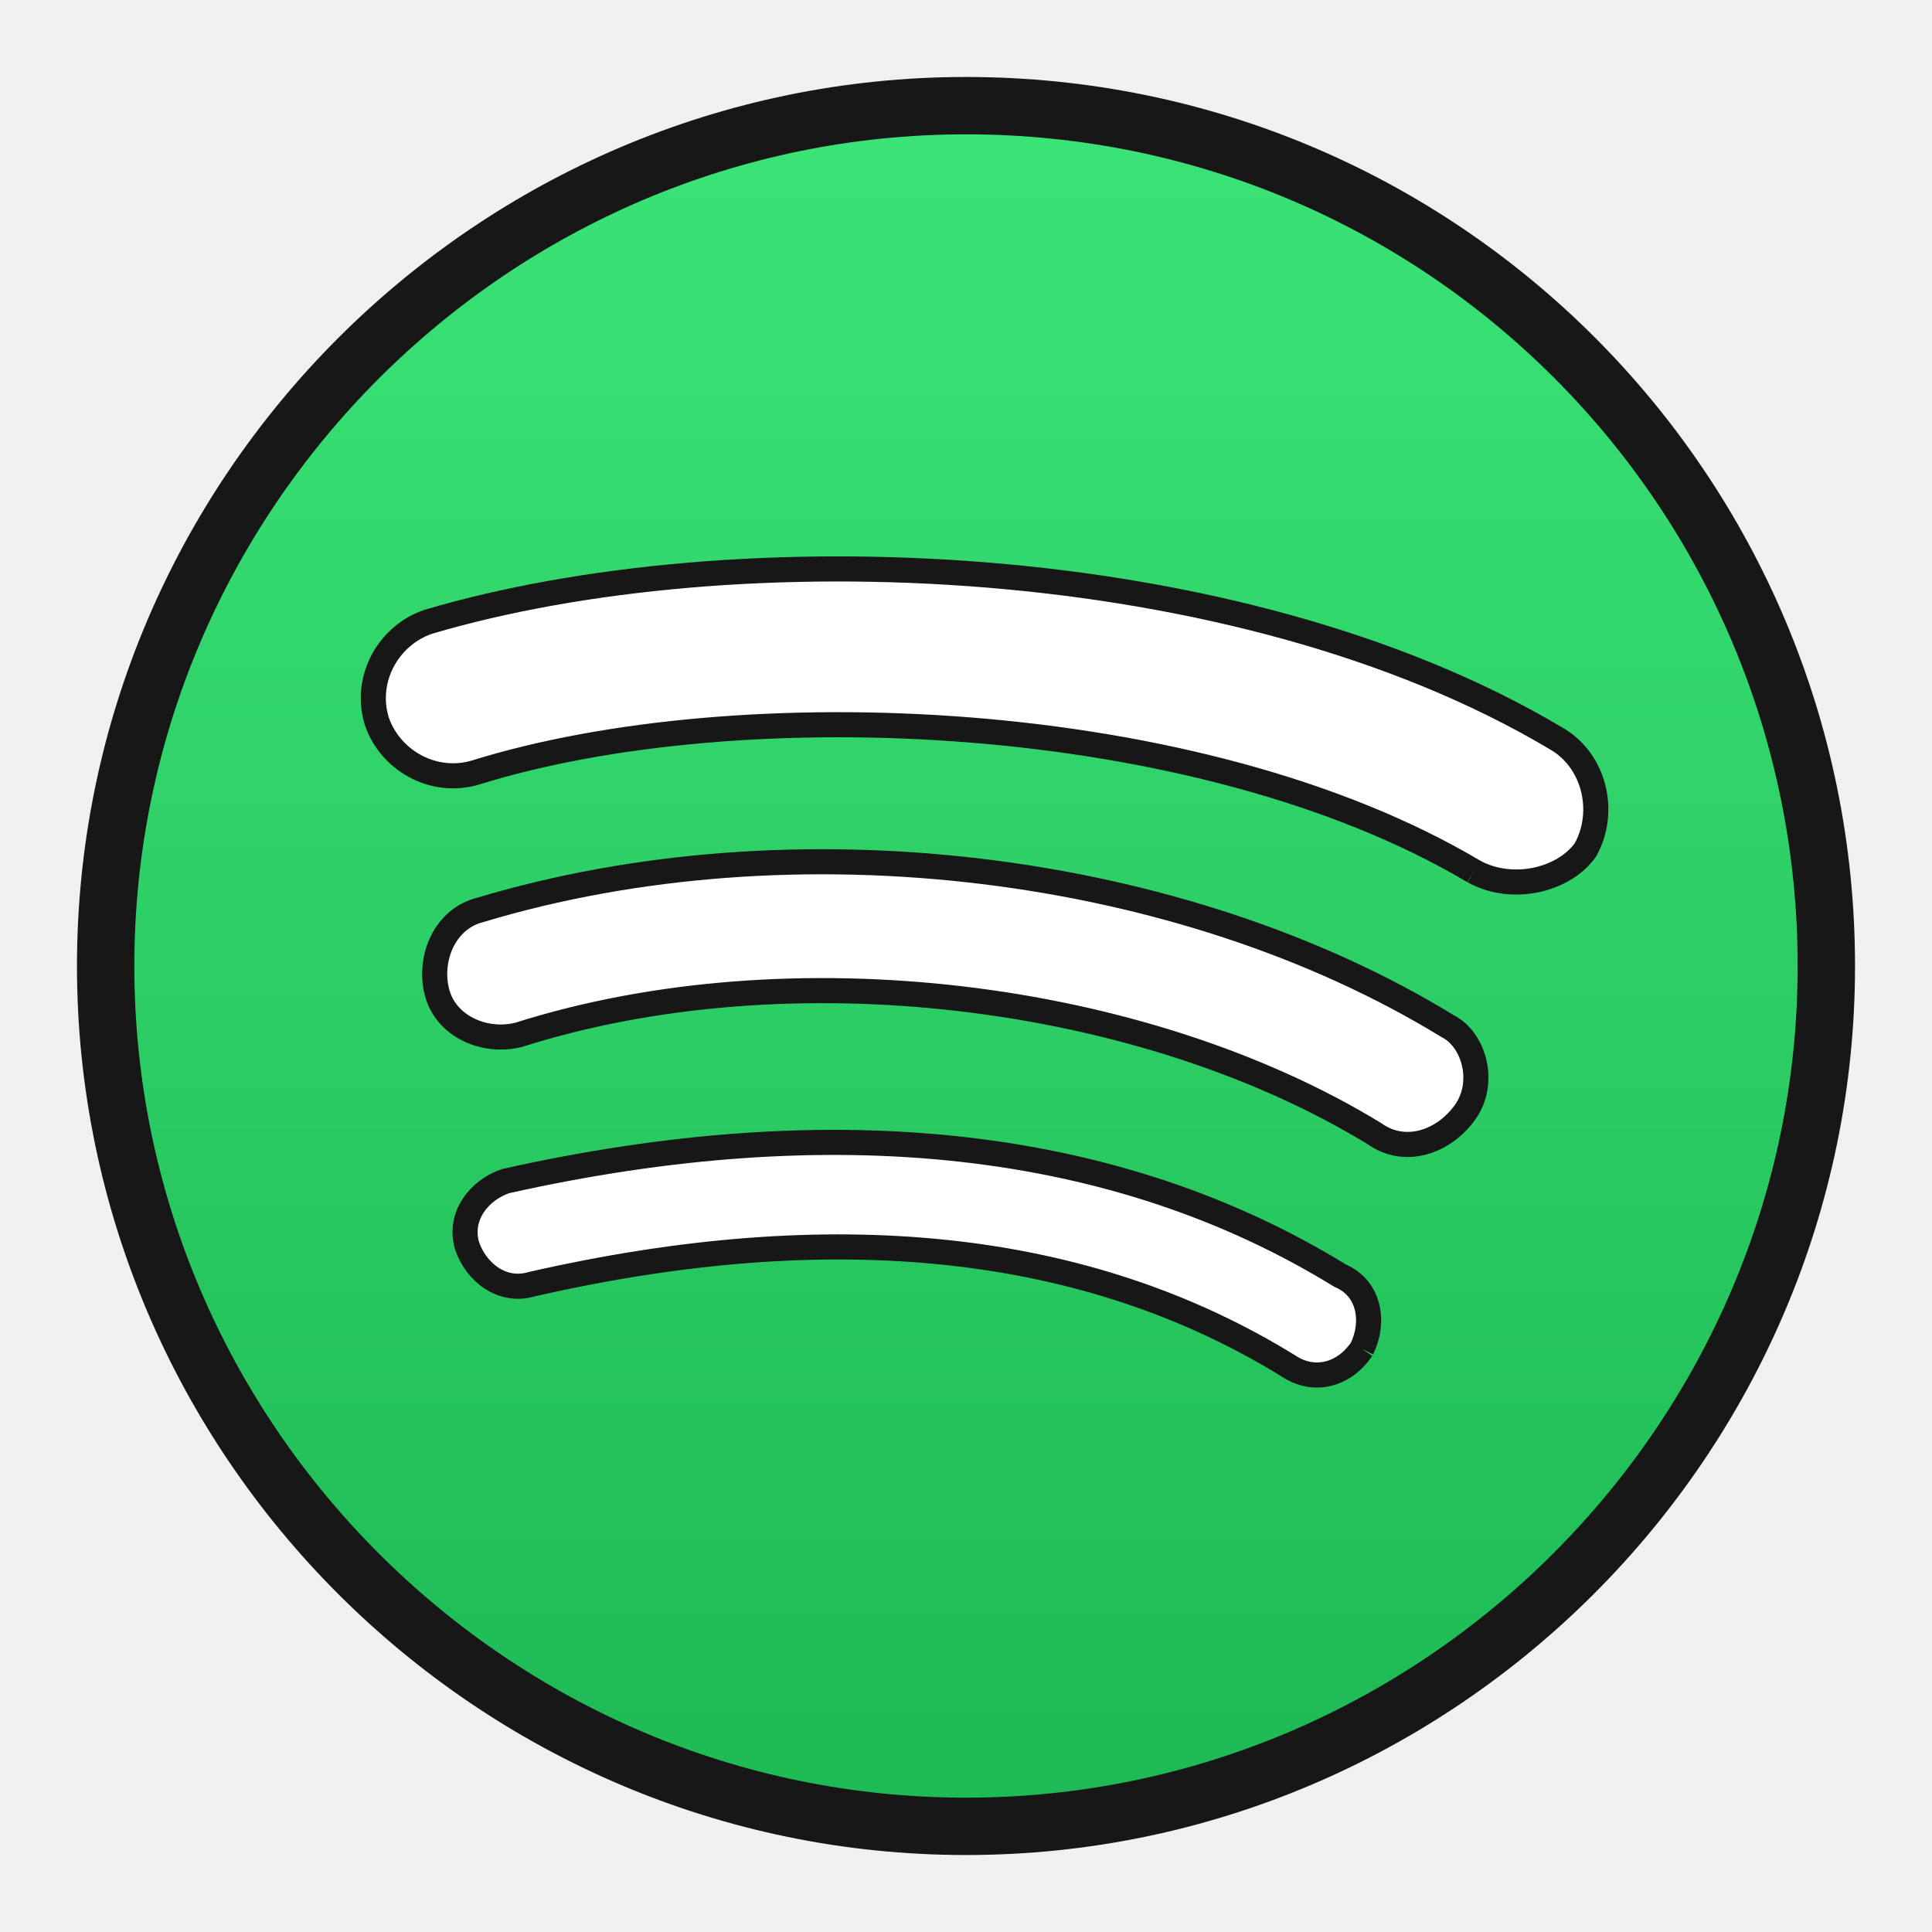
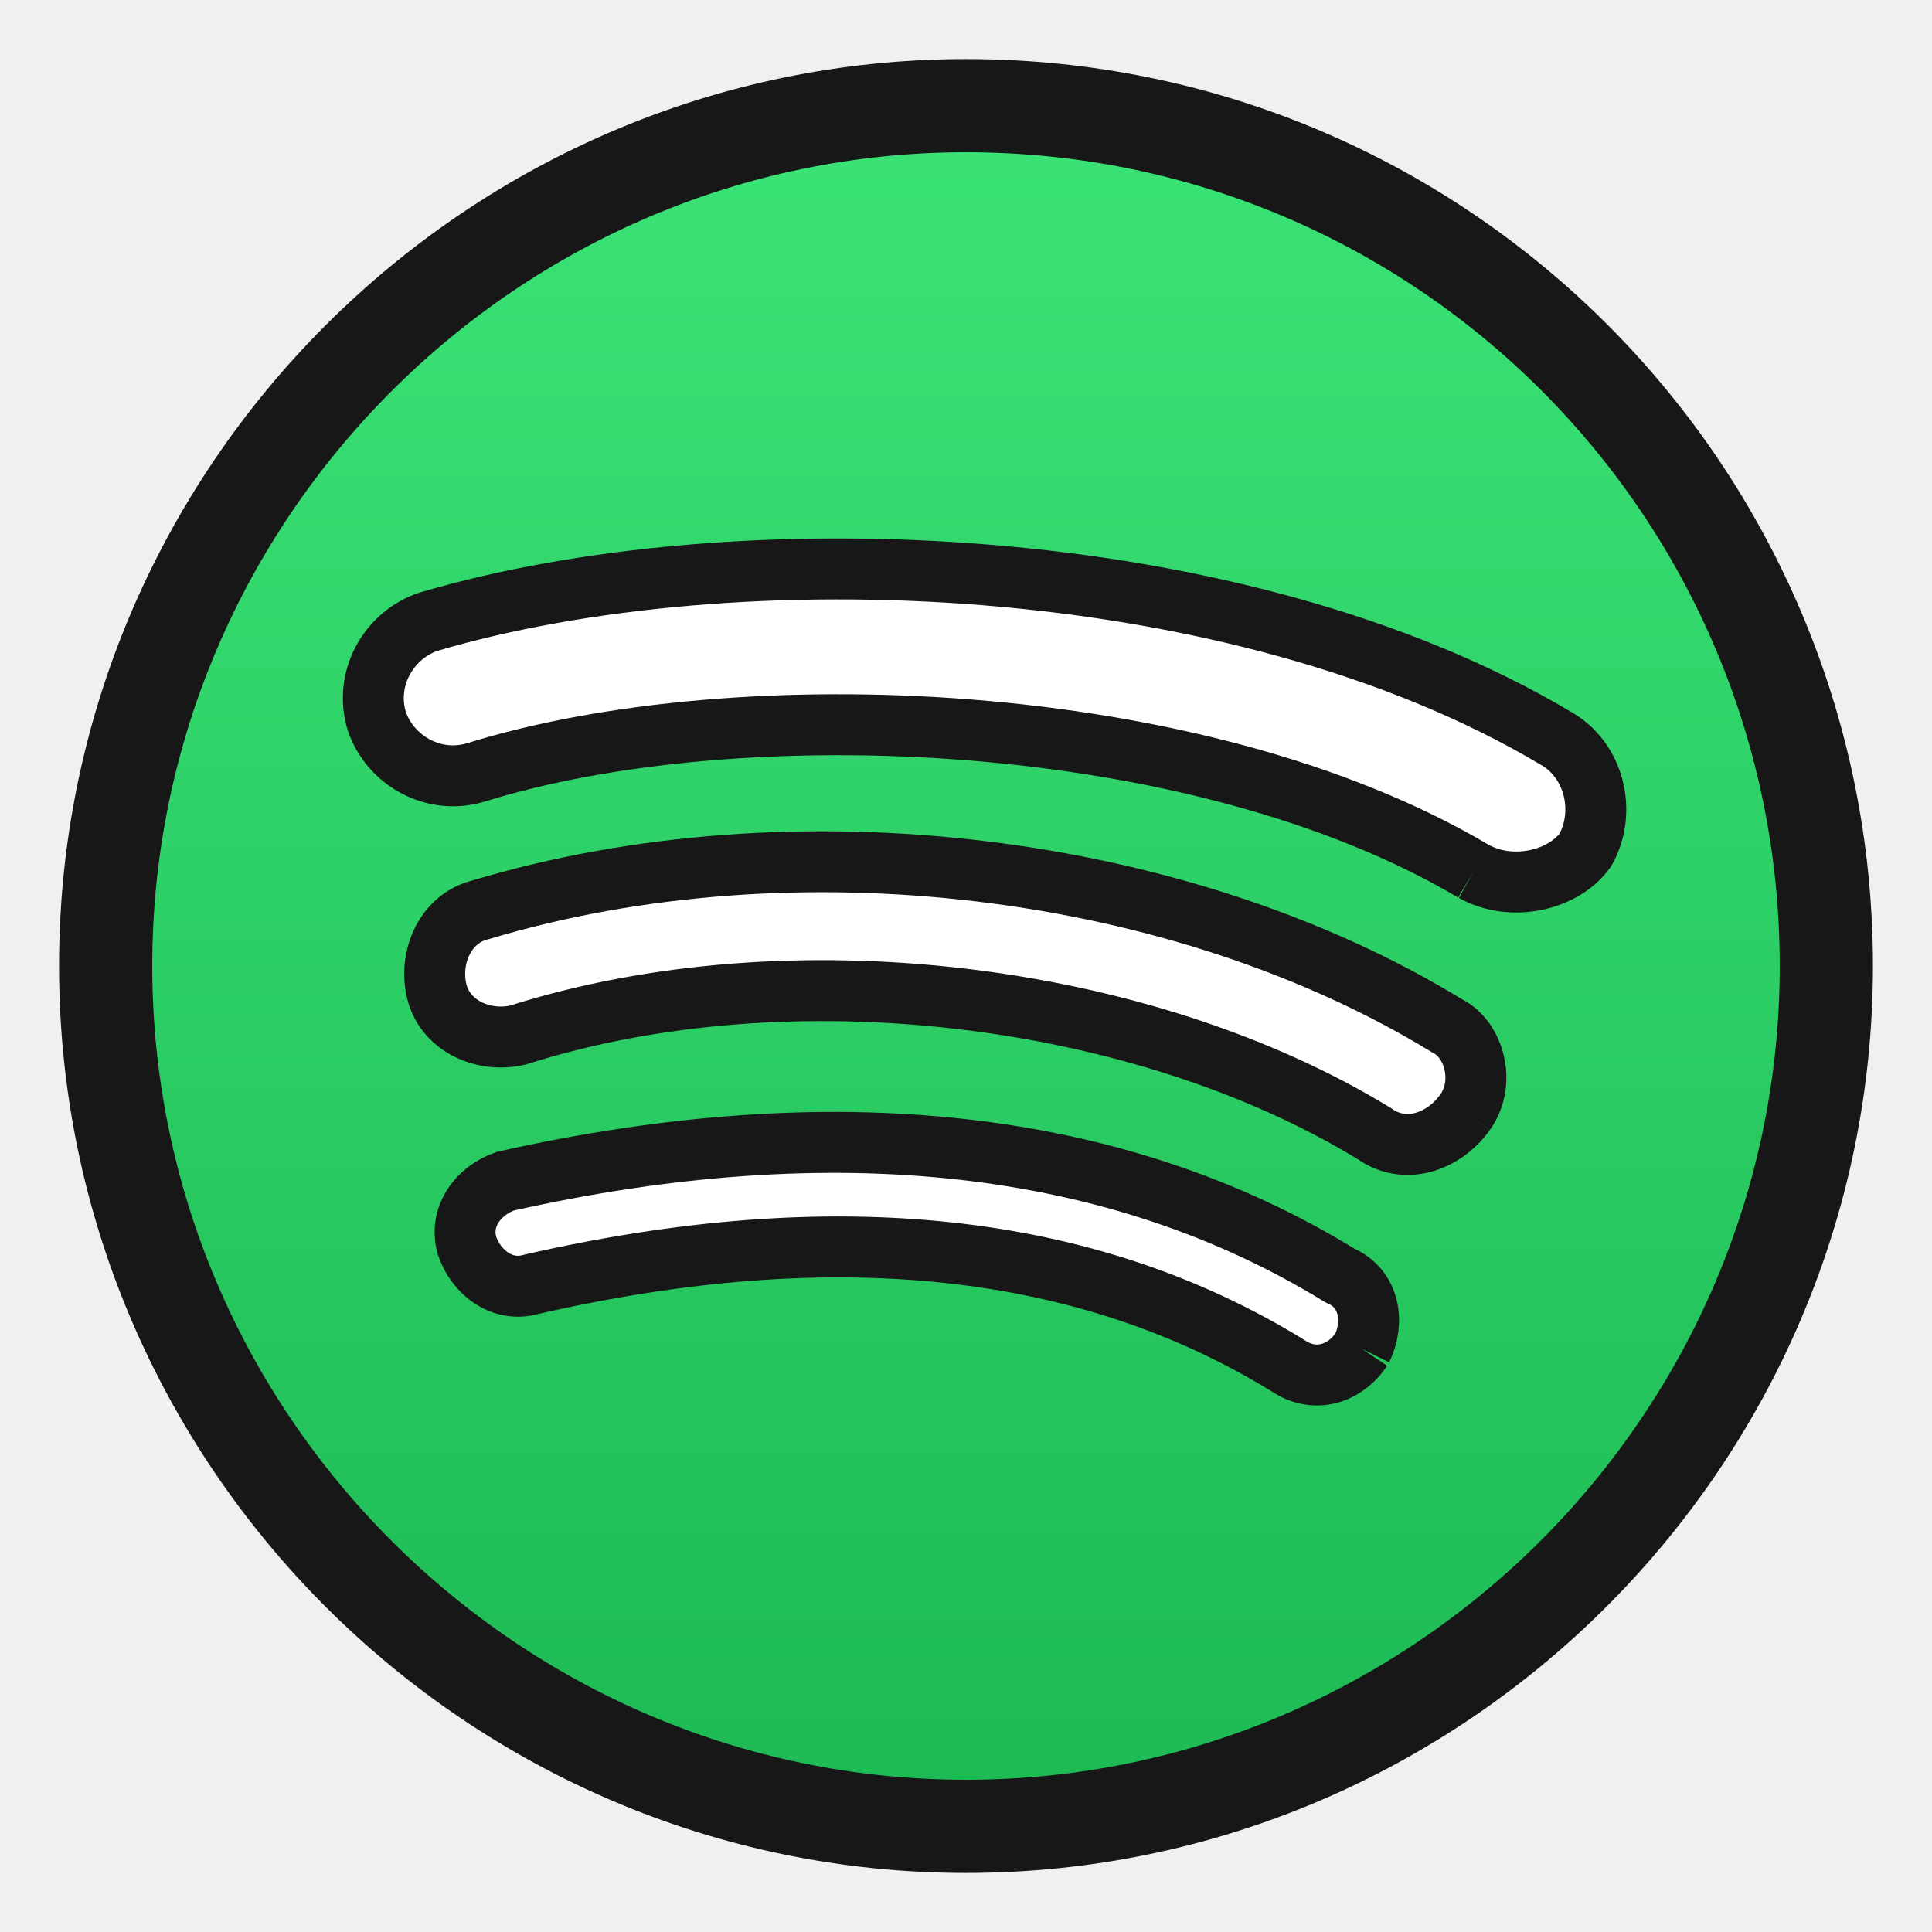
<svg xmlns="http://www.w3.org/2000/svg" viewBox="0 0 256 256" width="256" height="256">
  <defs>
    <linearGradient id="sp" x1="0%" y1="0%" x2="0%" y2="100%">
      <stop offset="0%" stop-color="#3BE477" />
      <stop offset="100%" stop-color="#1DB954" />
    </linearGradient>
  </defs>
  <g transform="translate(14.0,14.0) scale(9.5)">
-     <path d="M 12.0,0.0 C 5.4,0.0 0.0,5.4 0.0,12.0 C 0.0,18.6 5.4,24.0 12.0,24.0 C 18.6,24.0 24.0,18.6 24.0,12.0 C 24.0,5.4 18.66,0.0 12.0,0.0" fill="url(#sp)" stroke="#171717" stroke-width="0.8" stroke-linejoin="round" />
-     <path d="M 19.081,10.68 C 15.24,8.4 8.82,8.16 5.16,9.301 C 4.56,9.48 3.96,9.12 3.78,8.58 C 3.6,7.979 3.96,7.38 4.5,7.199 C 8.76,5.939 15.78,6.179 20.221,8.82 C 20.76,9.12 20.94,9.84 20.64,10.38 C 20.341,10.801 19.62,10.979 19.081,10.68 L 19.081,10.68" fill="#FFFFFF" stroke="#171717" stroke-width="0.35" stroke-linejoin="round" />
-     <path d="M 18.961,14.04 C 18.66,14.46 18.12,14.64 17.699,14.34 C 14.46,12.36 9.54,11.76 5.76,12.96 C 5.281,13.08 4.74,12.84 4.62,12.36 C 4.5,11.88 4.74,11.339 5.22,11.219 C 9.6,9.9 15.0,10.561 18.72,12.84 C 19.081,13.021 19.26,13.62 18.961,14.04 L 18.961,14.04" fill="#FFFFFF" stroke="#171717" stroke-width="0.35" stroke-linejoin="round" />
-     <path d="M 17.521,17.34 C 17.281,17.699 16.861,17.82 16.5,17.58 C 13.68,15.84 10.14,15.479 5.939,16.439 C 5.521,16.561 5.16,16.26 5.04,15.9 C 4.92,15.479 5.22,15.12 5.58,15.0 C 10.14,13.979 14.1,14.4 17.22,16.32 C 17.64,16.5 17.699,16.979 17.521,17.34 L 17.521,17.34" fill="#FFFFFF" stroke="#171717" stroke-width="0.35" stroke-linejoin="round" />
+     <path d="M 12.0,0.0 C 5.4,0.0 0.0,5.4 0.0,12.0 C 0.0,18.6 5.4,24.0 12.0,24.0 C 18.6,24.0 24.0,18.6 24.0,12.0 C 24.0,5.4 18.66,0.0 12.0,0.0" fill="url(#sp)" stroke="#171717" stroke-width="1.3" stroke-linejoin="round" />
+     <path d="M 19.081,10.68 C 15.24,8.4 8.82,8.16 5.16,9.301 C 4.56,9.48 3.96,9.12 3.78,8.58 C 3.6,7.979 3.96,7.38 4.5,7.199 C 8.76,5.939 15.78,6.179 20.221,8.82 C 20.76,9.12 20.94,9.84 20.64,10.38 C 20.341,10.801 19.62,10.979 19.081,10.68 L 19.081,10.68" fill="#FFFFFF" stroke="#171717" stroke-width="0.85" stroke-linejoin="round" />
+     <path d="M 18.961,14.04 C 18.66,14.46 18.12,14.64 17.699,14.34 C 14.46,12.36 9.54,11.76 5.76,12.96 C 5.281,13.08 4.74,12.84 4.62,12.36 C 4.5,11.88 4.74,11.339 5.22,11.219 C 9.6,9.9 15.0,10.561 18.72,12.84 C 19.081,13.021 19.26,13.62 18.961,14.04 L 18.961,14.04" fill="#FFFFFF" stroke="#171717" stroke-width="0.85" stroke-linejoin="round" />
+     <path d="M 17.521,17.34 C 17.281,17.699 16.861,17.82 16.5,17.58 C 13.68,15.84 10.14,15.479 5.939,16.439 C 5.521,16.561 5.16,16.26 5.04,15.9 C 4.92,15.479 5.22,15.12 5.58,15.0 C 10.14,13.979 14.1,14.4 17.22,16.32 C 17.64,16.5 17.699,16.979 17.521,17.34 L 17.521,17.34" fill="#FFFFFF" stroke="#171717" stroke-width="0.85" stroke-linejoin="round" />
  </g>
</svg>
